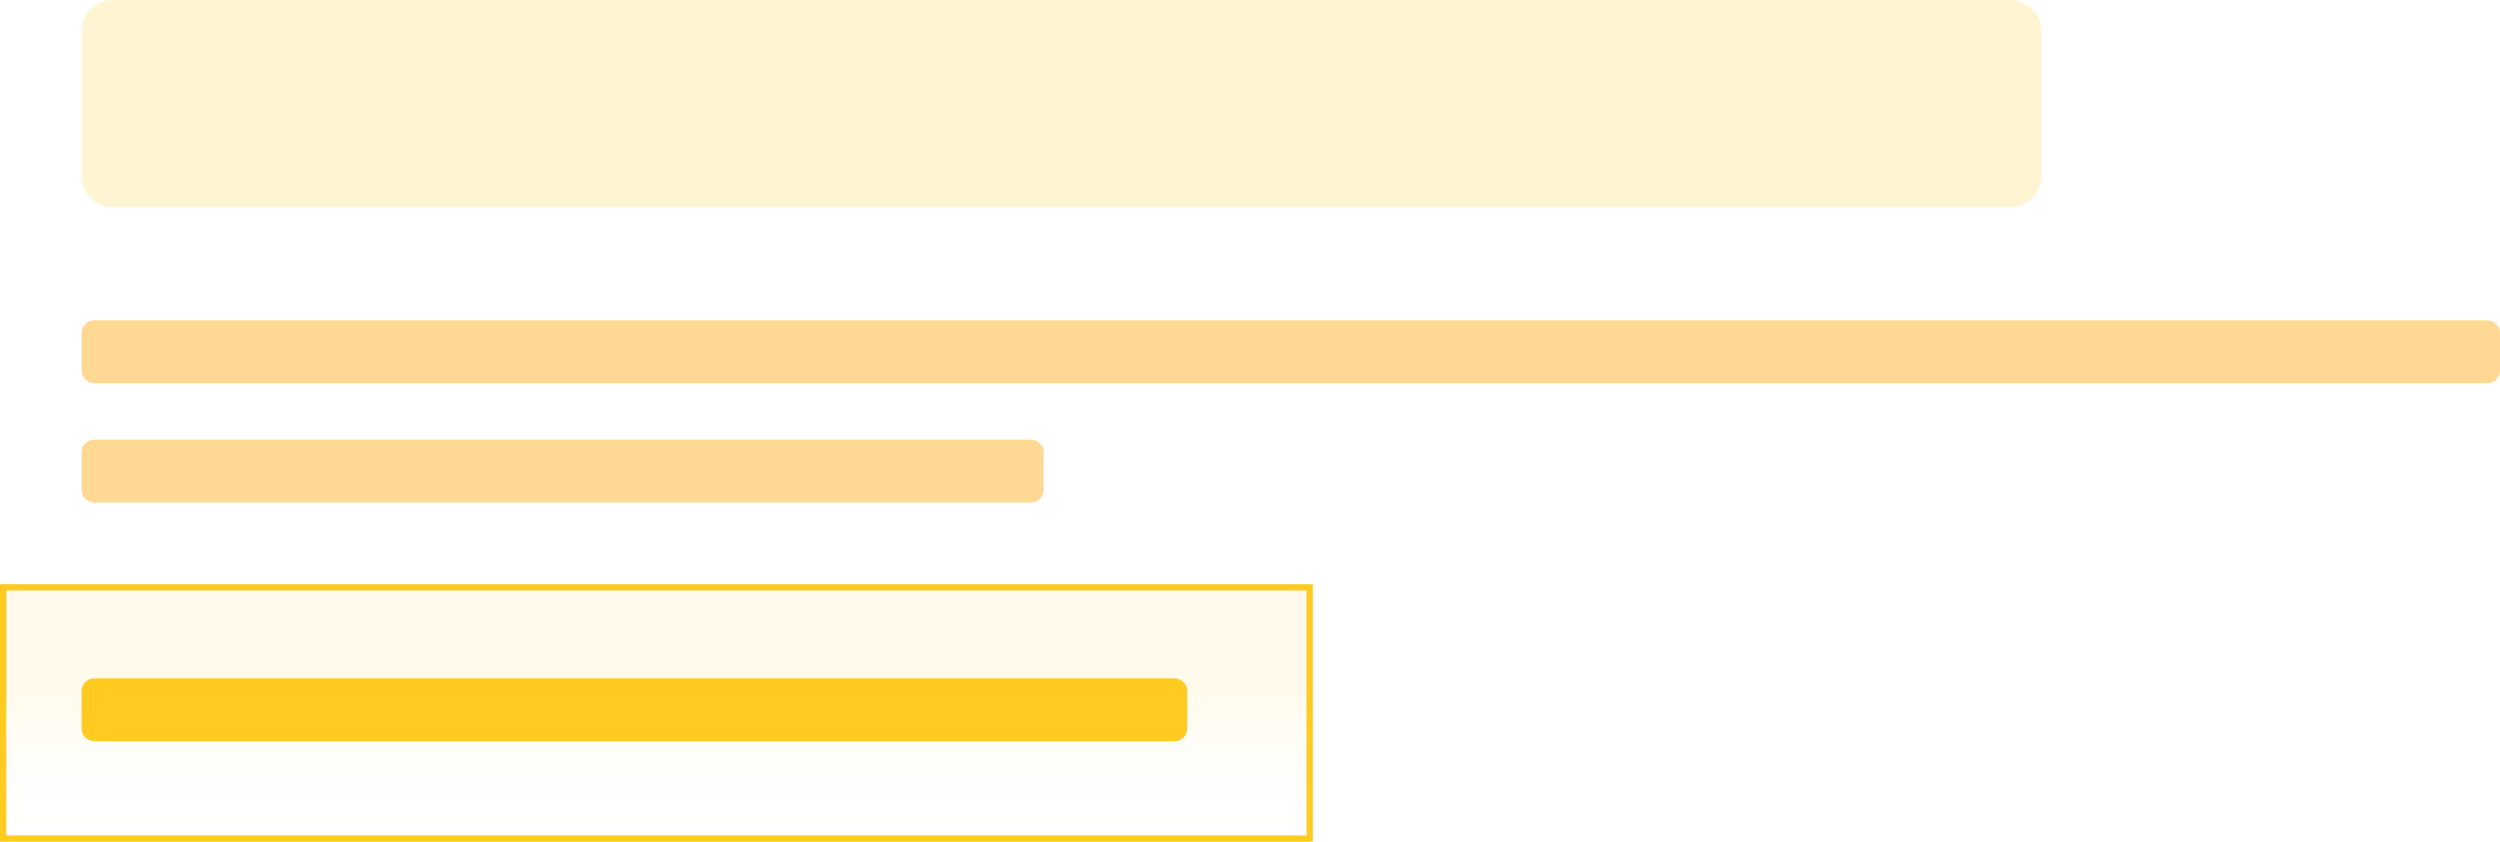
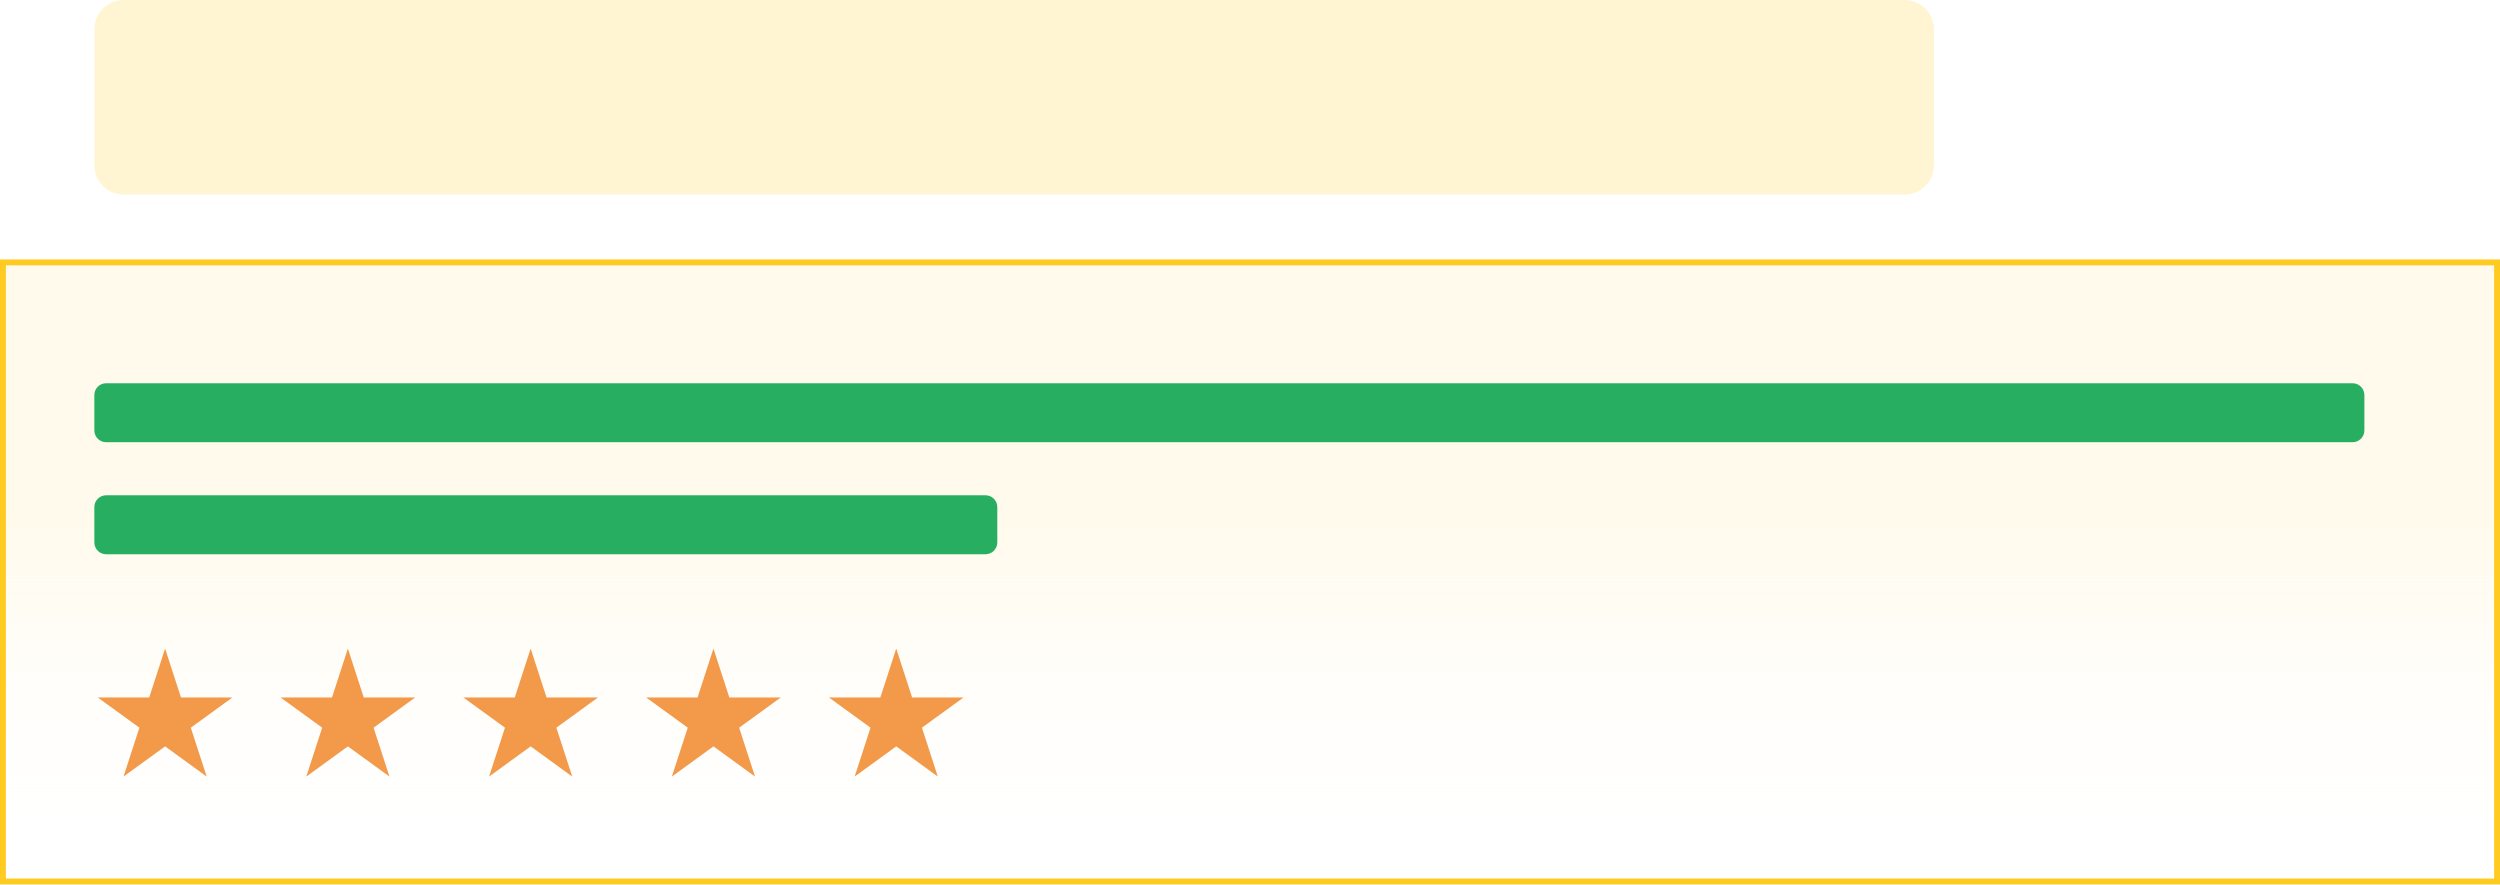
- <svg xmlns="http://www.w3.org/2000/svg" width="398" height="134" viewBox="0 0 398 134" fill="none">
-   <rect x="13" width="312.007" height="33" rx="5" fill="#FFF5D3" />
-   <rect x="13" y="51" width="385" height="10" rx="2" fill="#FFD993" />
-   <rect x="13" y="70" width="153.141" height="10" rx="2" fill="#FFD993" />
-   <rect x="0.5" y="93.5" width="208" height="40" fill="url(#paint0_linear)" stroke="#FFCB21" />
-   <rect x="13" y="108" width="176" height="10" rx="2" fill="#FFCB21" />
+ <svg xmlns="http://www.w3.org/2000/svg" width="424" height="150" viewBox="0 0 424 150" fill="none">
+   <rect x="16" width="312.007" height="33" rx="5" fill="#FFF5D3" />
+   <rect x="0.5" y="44.5" width="423" height="105" fill="url(#paint0_linear)" stroke="#FFCB21" />
+   <path d="M28 110L30.694 118.292H39.413L32.359 123.416L35.053 131.708L28 126.584L20.947 131.708L23.641 123.416L16.587 118.292H25.306L28 110Z" fill="#F2994A" />
+   <path d="M59 110L61.694 118.292H70.413L63.359 123.416L66.053 131.708L59 126.584L51.947 131.708L54.641 123.416L47.587 118.292H56.306L59 110Z" fill="#F2994A" />
+   <path d="M90 110L92.694 118.292H101.413L94.359 123.416L97.053 131.708L90 126.584L82.947 131.708L85.641 123.416L78.587 118.292H87.306L90 110Z" fill="#F2994A" />
+   <path d="M121 110L123.694 118.292H132.413L125.359 123.416L128.053 131.708L121 126.584L113.947 131.708L116.641 123.416L109.587 118.292H118.306L121 110Z" fill="#F2994A" />
+   <path d="M152 110L154.694 118.292H163.413L156.359 123.416L159.053 131.708L152 126.584L144.947 131.708L147.641 123.416L140.587 118.292H149.306L152 110Z" fill="#F2994A" />
+   <rect x="16" y="65" width="385" height="10" rx="2" fill="#27AE60" />
+   <rect x="16" y="84" width="153.141" height="10" rx="2" fill="#27AE60" />
  <defs>
-     <linearGradient id="paint0_linear" x1="104.5" y1="109.612" x2="104.5" y2="134" gradientUnits="userSpaceOnUse">
+     <linearGradient id="paint0_linear" x1="212" y1="86.949" x2="212" y2="150" gradientUnits="userSpaceOnUse">
      <stop stop-color="#FFFAEB" />
      <stop offset="1" stop-color="white" stop-opacity="0" />
    </linearGradient>
  </defs>
</svg>
